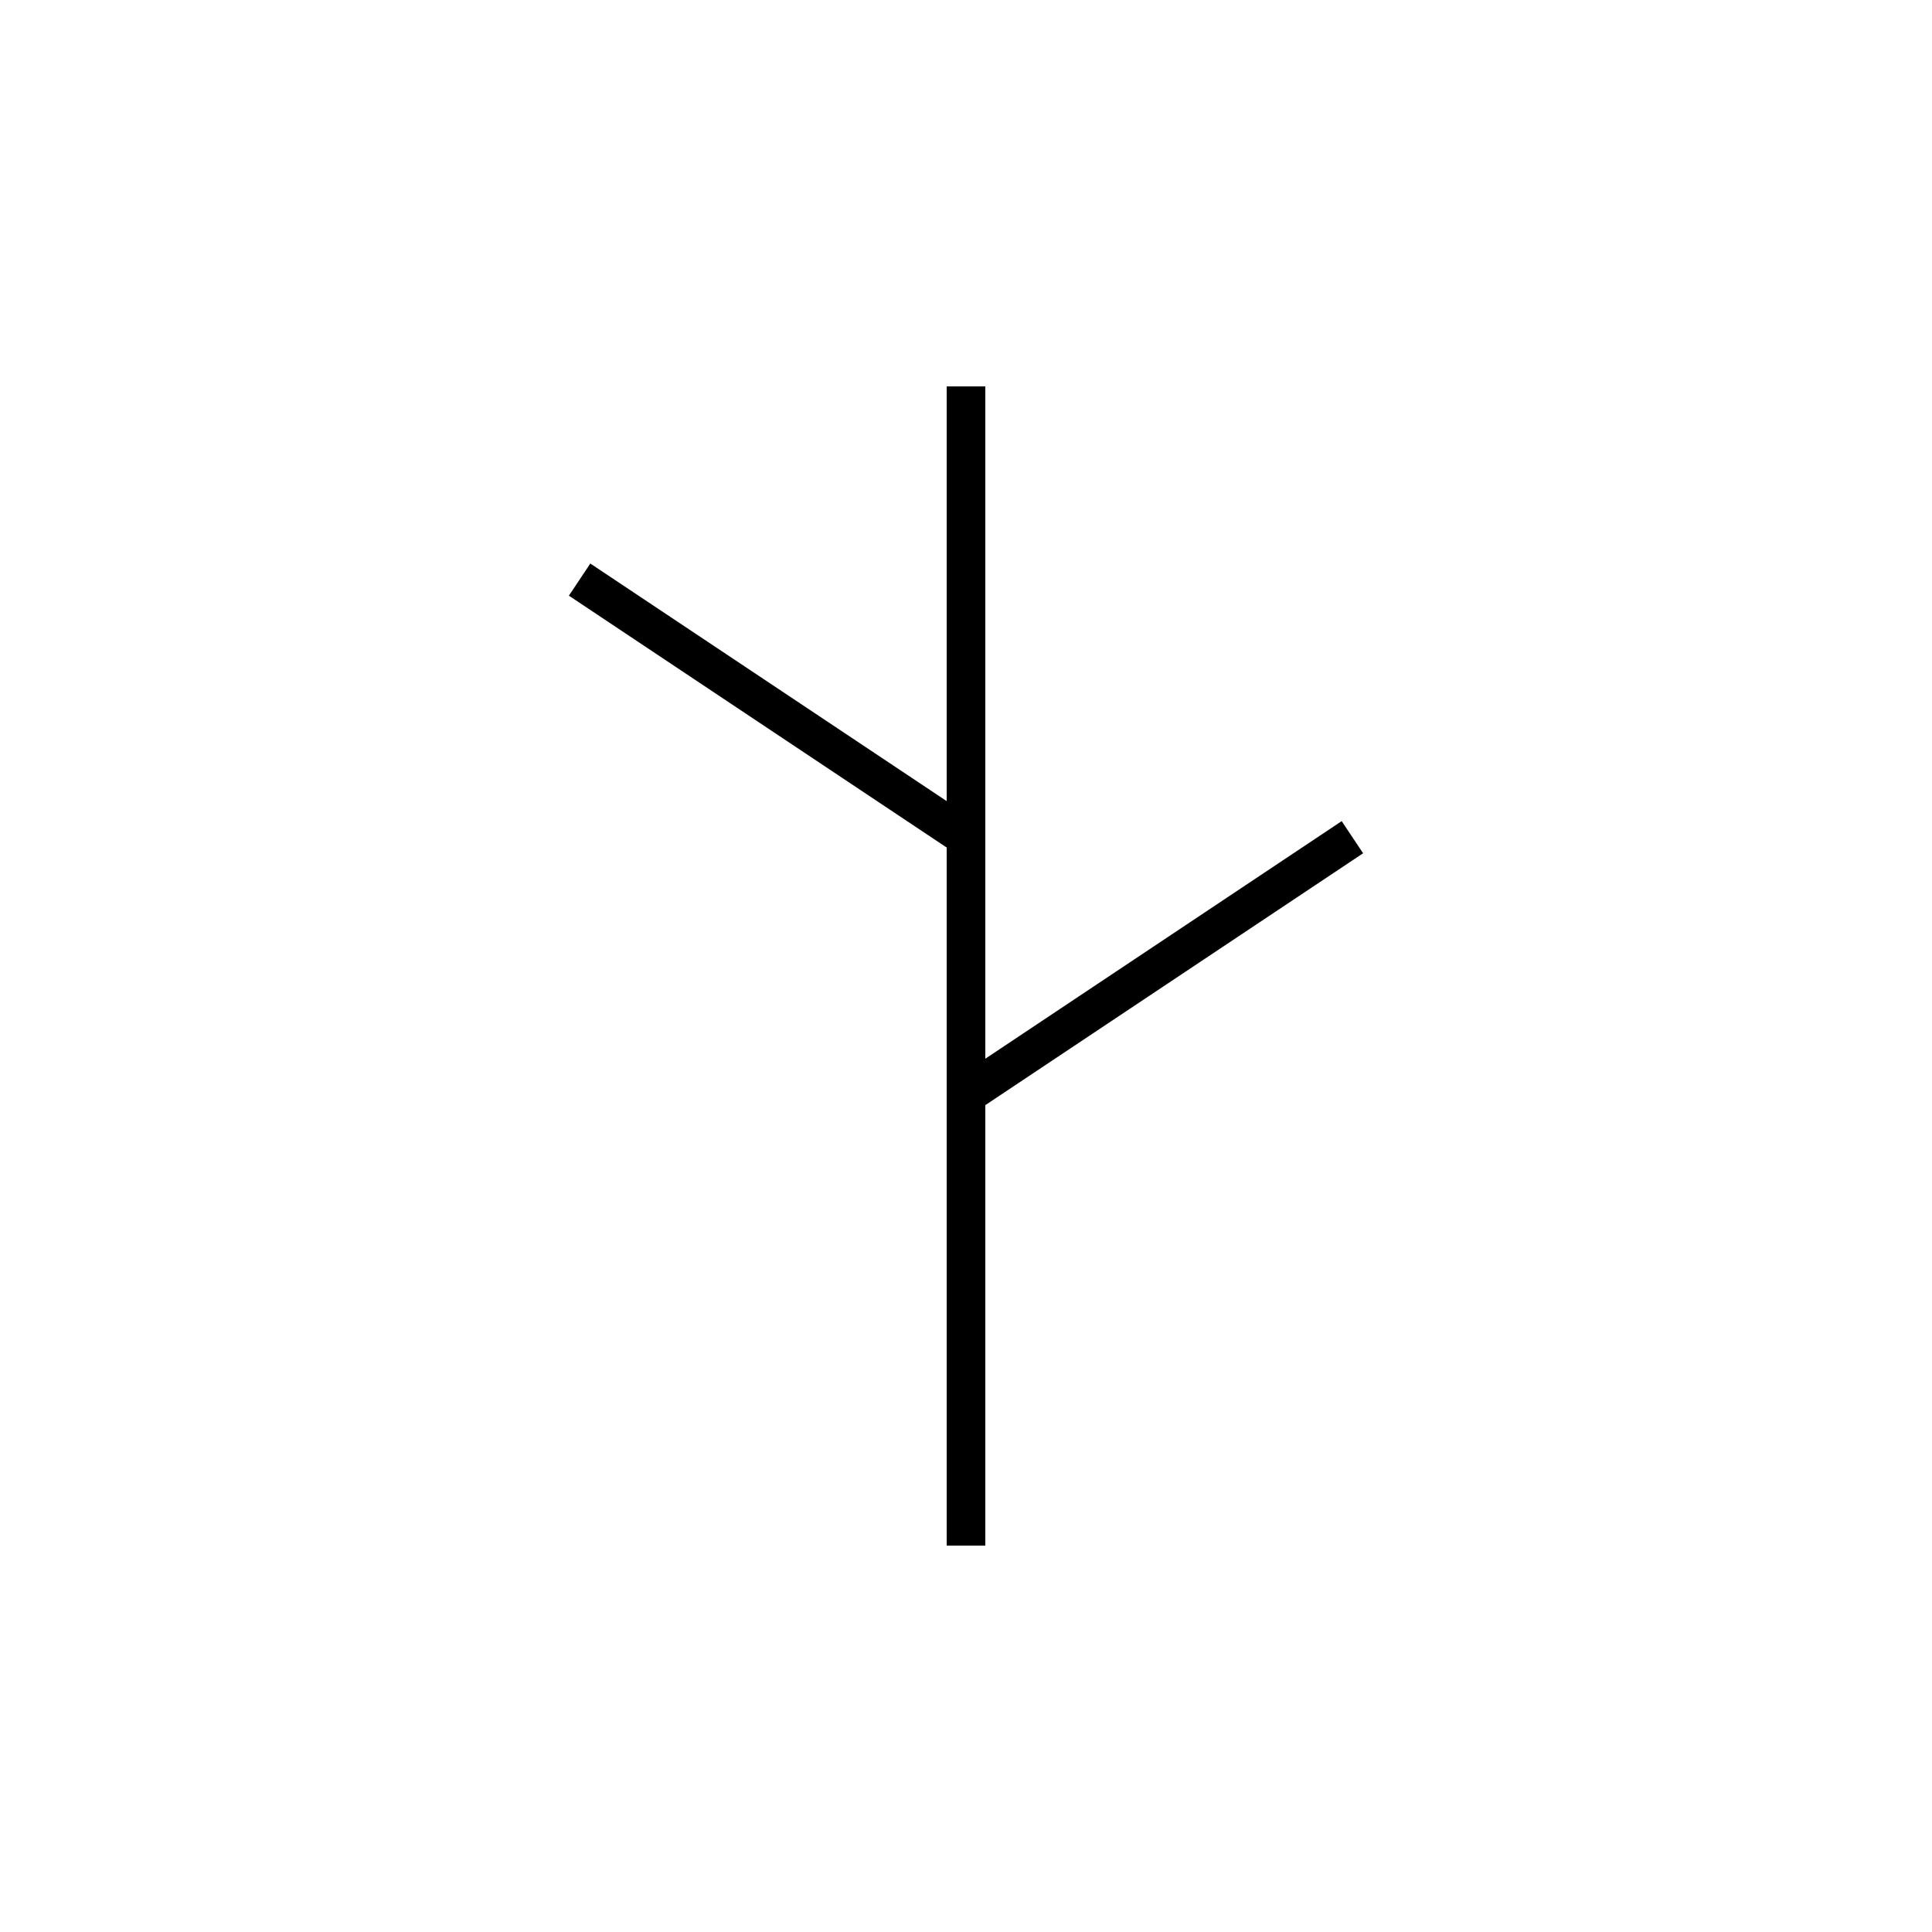
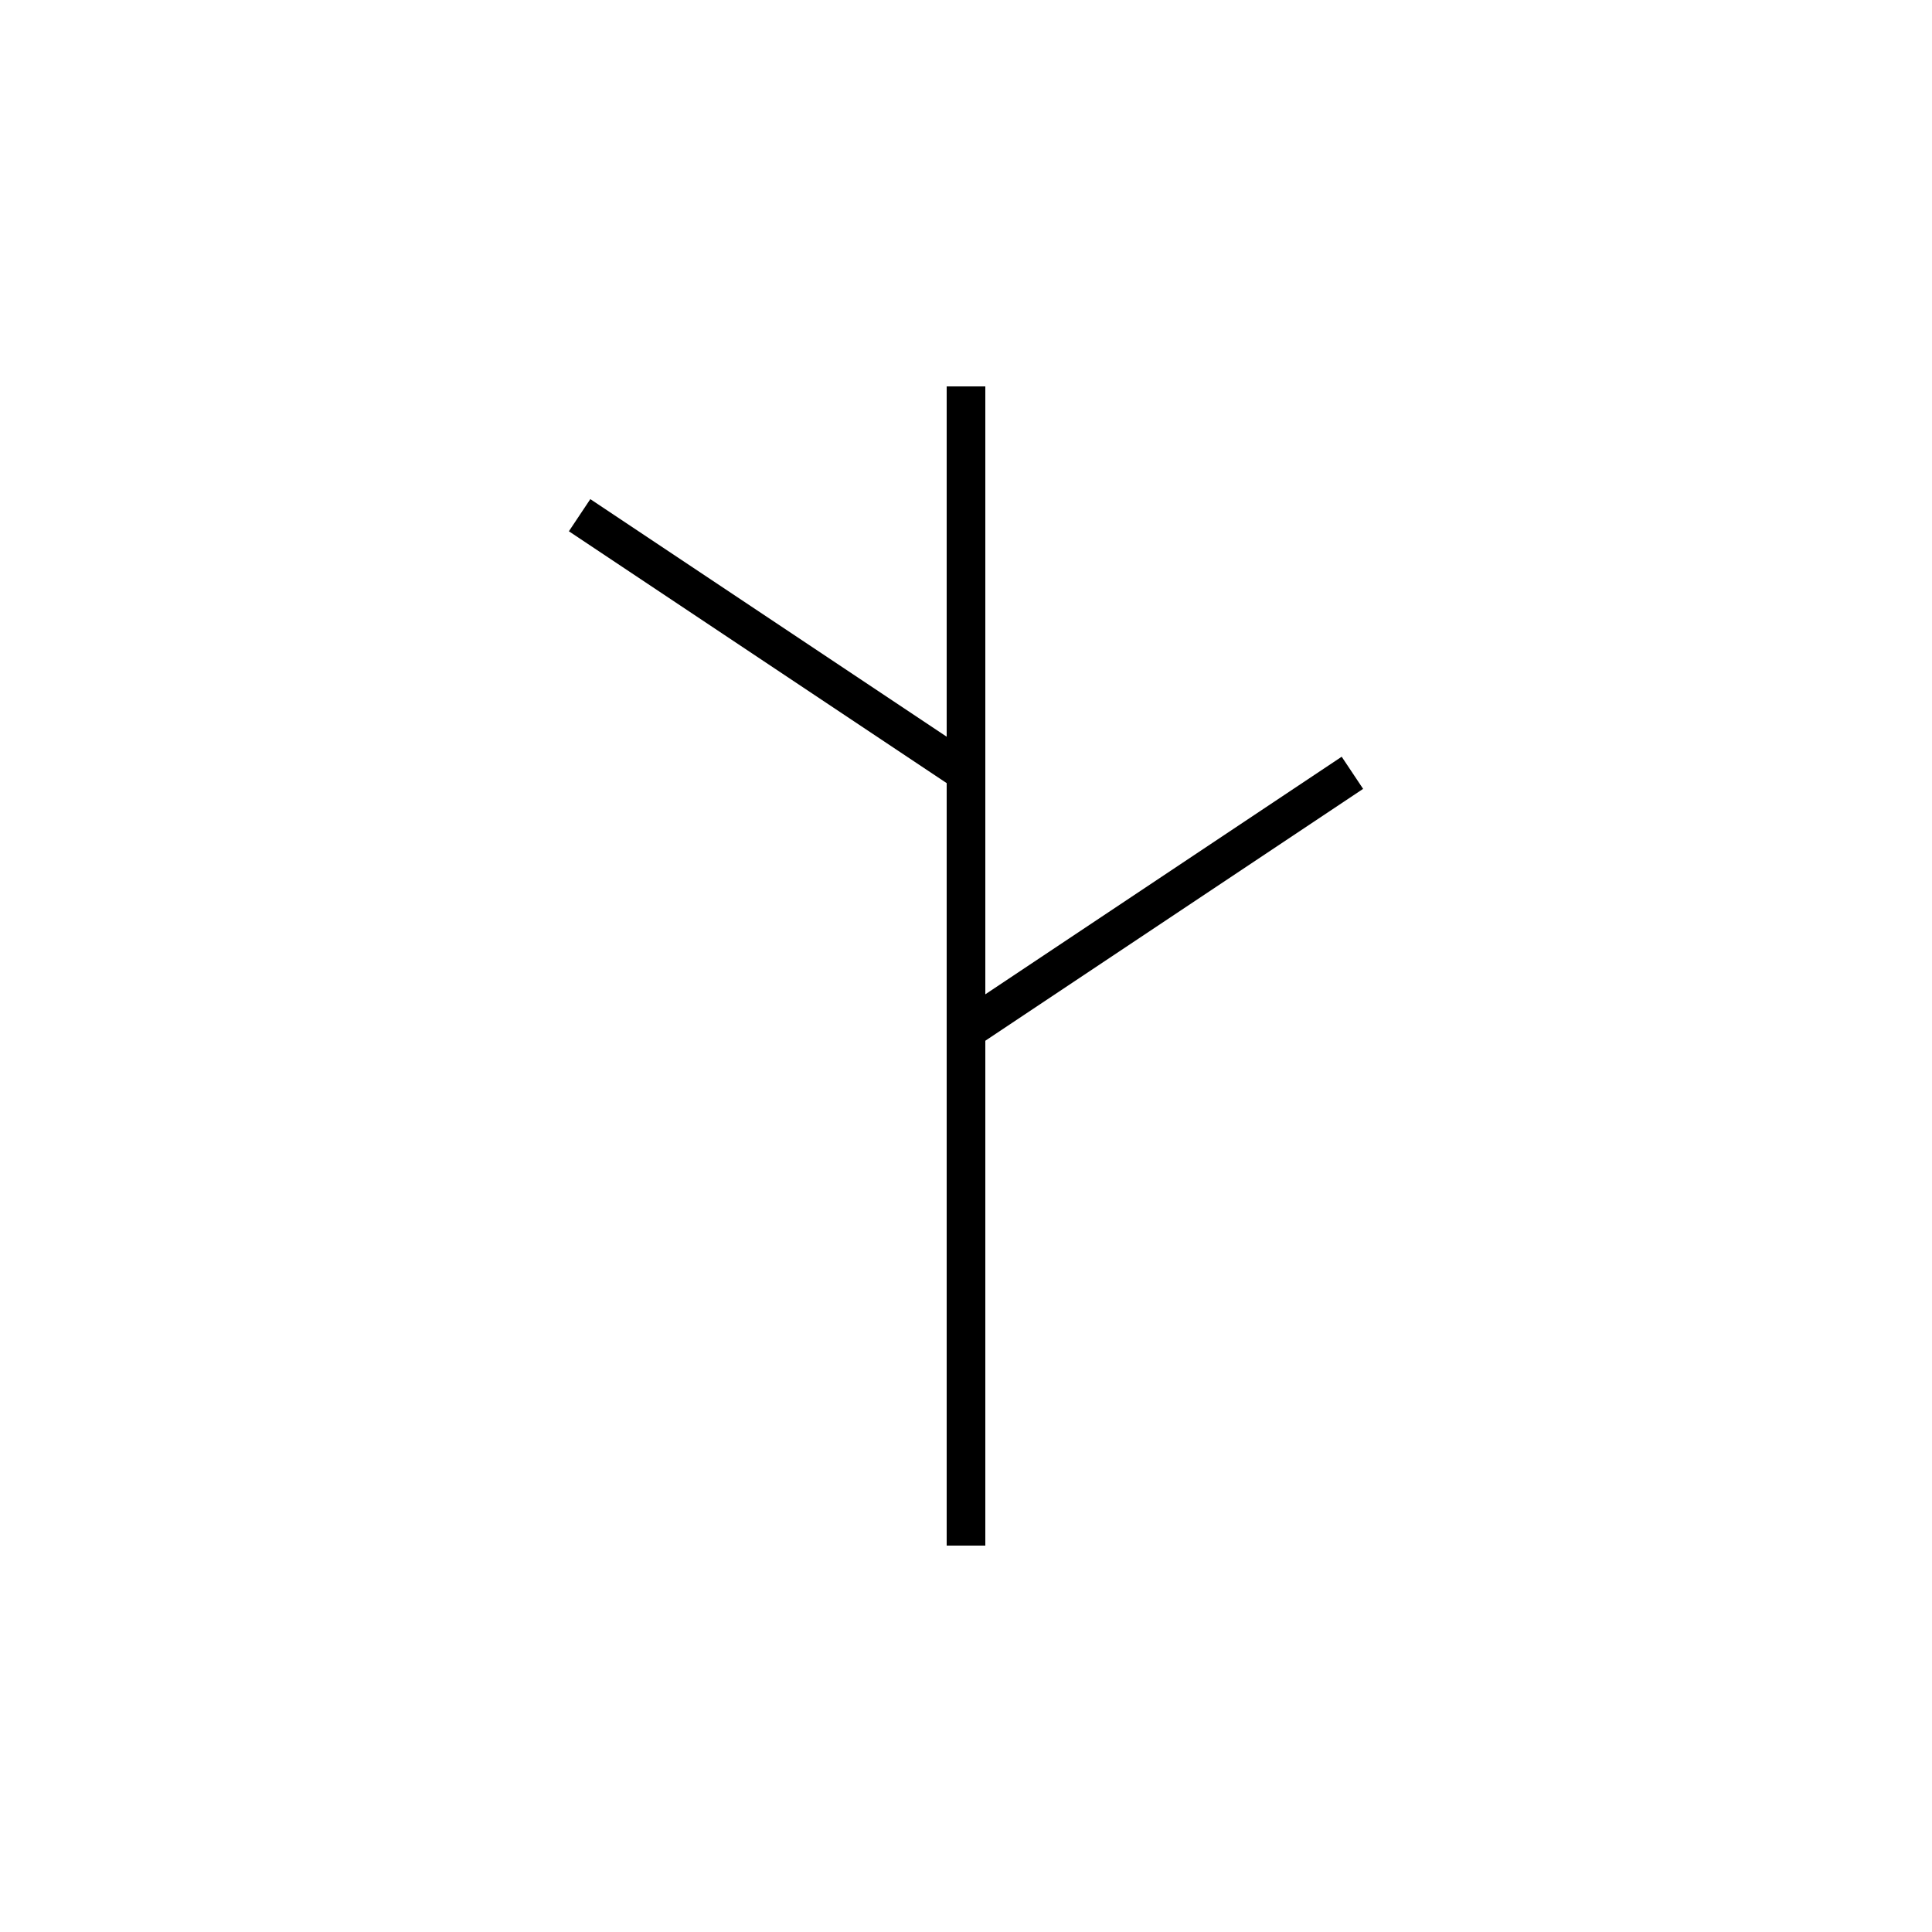
<svg xmlns="http://www.w3.org/2000/svg" viewBox="0 0 600 600">
-   <path d="M 300 160 L 300 480" fill="none" stroke="black" stroke-width="12" stroke-linecap="butt" stroke-linejoin="miter" />
-   <path d="M 300 260 L 180 180" fill="none" stroke="black" stroke-width="12" stroke-linecap="butt" stroke-linejoin="miter" />
-   <path d="M 300 340 L 420 260" fill="none" stroke="black" stroke-width="12" stroke-linecap="butt" stroke-linejoin="miter" />
+   <path d="M 300 140 L 300 480" fill="none" stroke="black" stroke-width="12" stroke-linecap="butt" stroke-linejoin="miter" />
+   <path d="M 300 240 L 180 160" fill="none" stroke="black" stroke-width="12" stroke-linecap="butt" stroke-linejoin="miter" />
+   <path d="M 300 320 L 420 240" fill="none" stroke="black" stroke-width="12" stroke-linecap="butt" stroke-linejoin="miter" />
  <path d="M 300 180 L 300 120" fill="none" stroke="black" stroke-width="12" stroke-linecap="butt" stroke-linejoin="miter" />
</svg>
